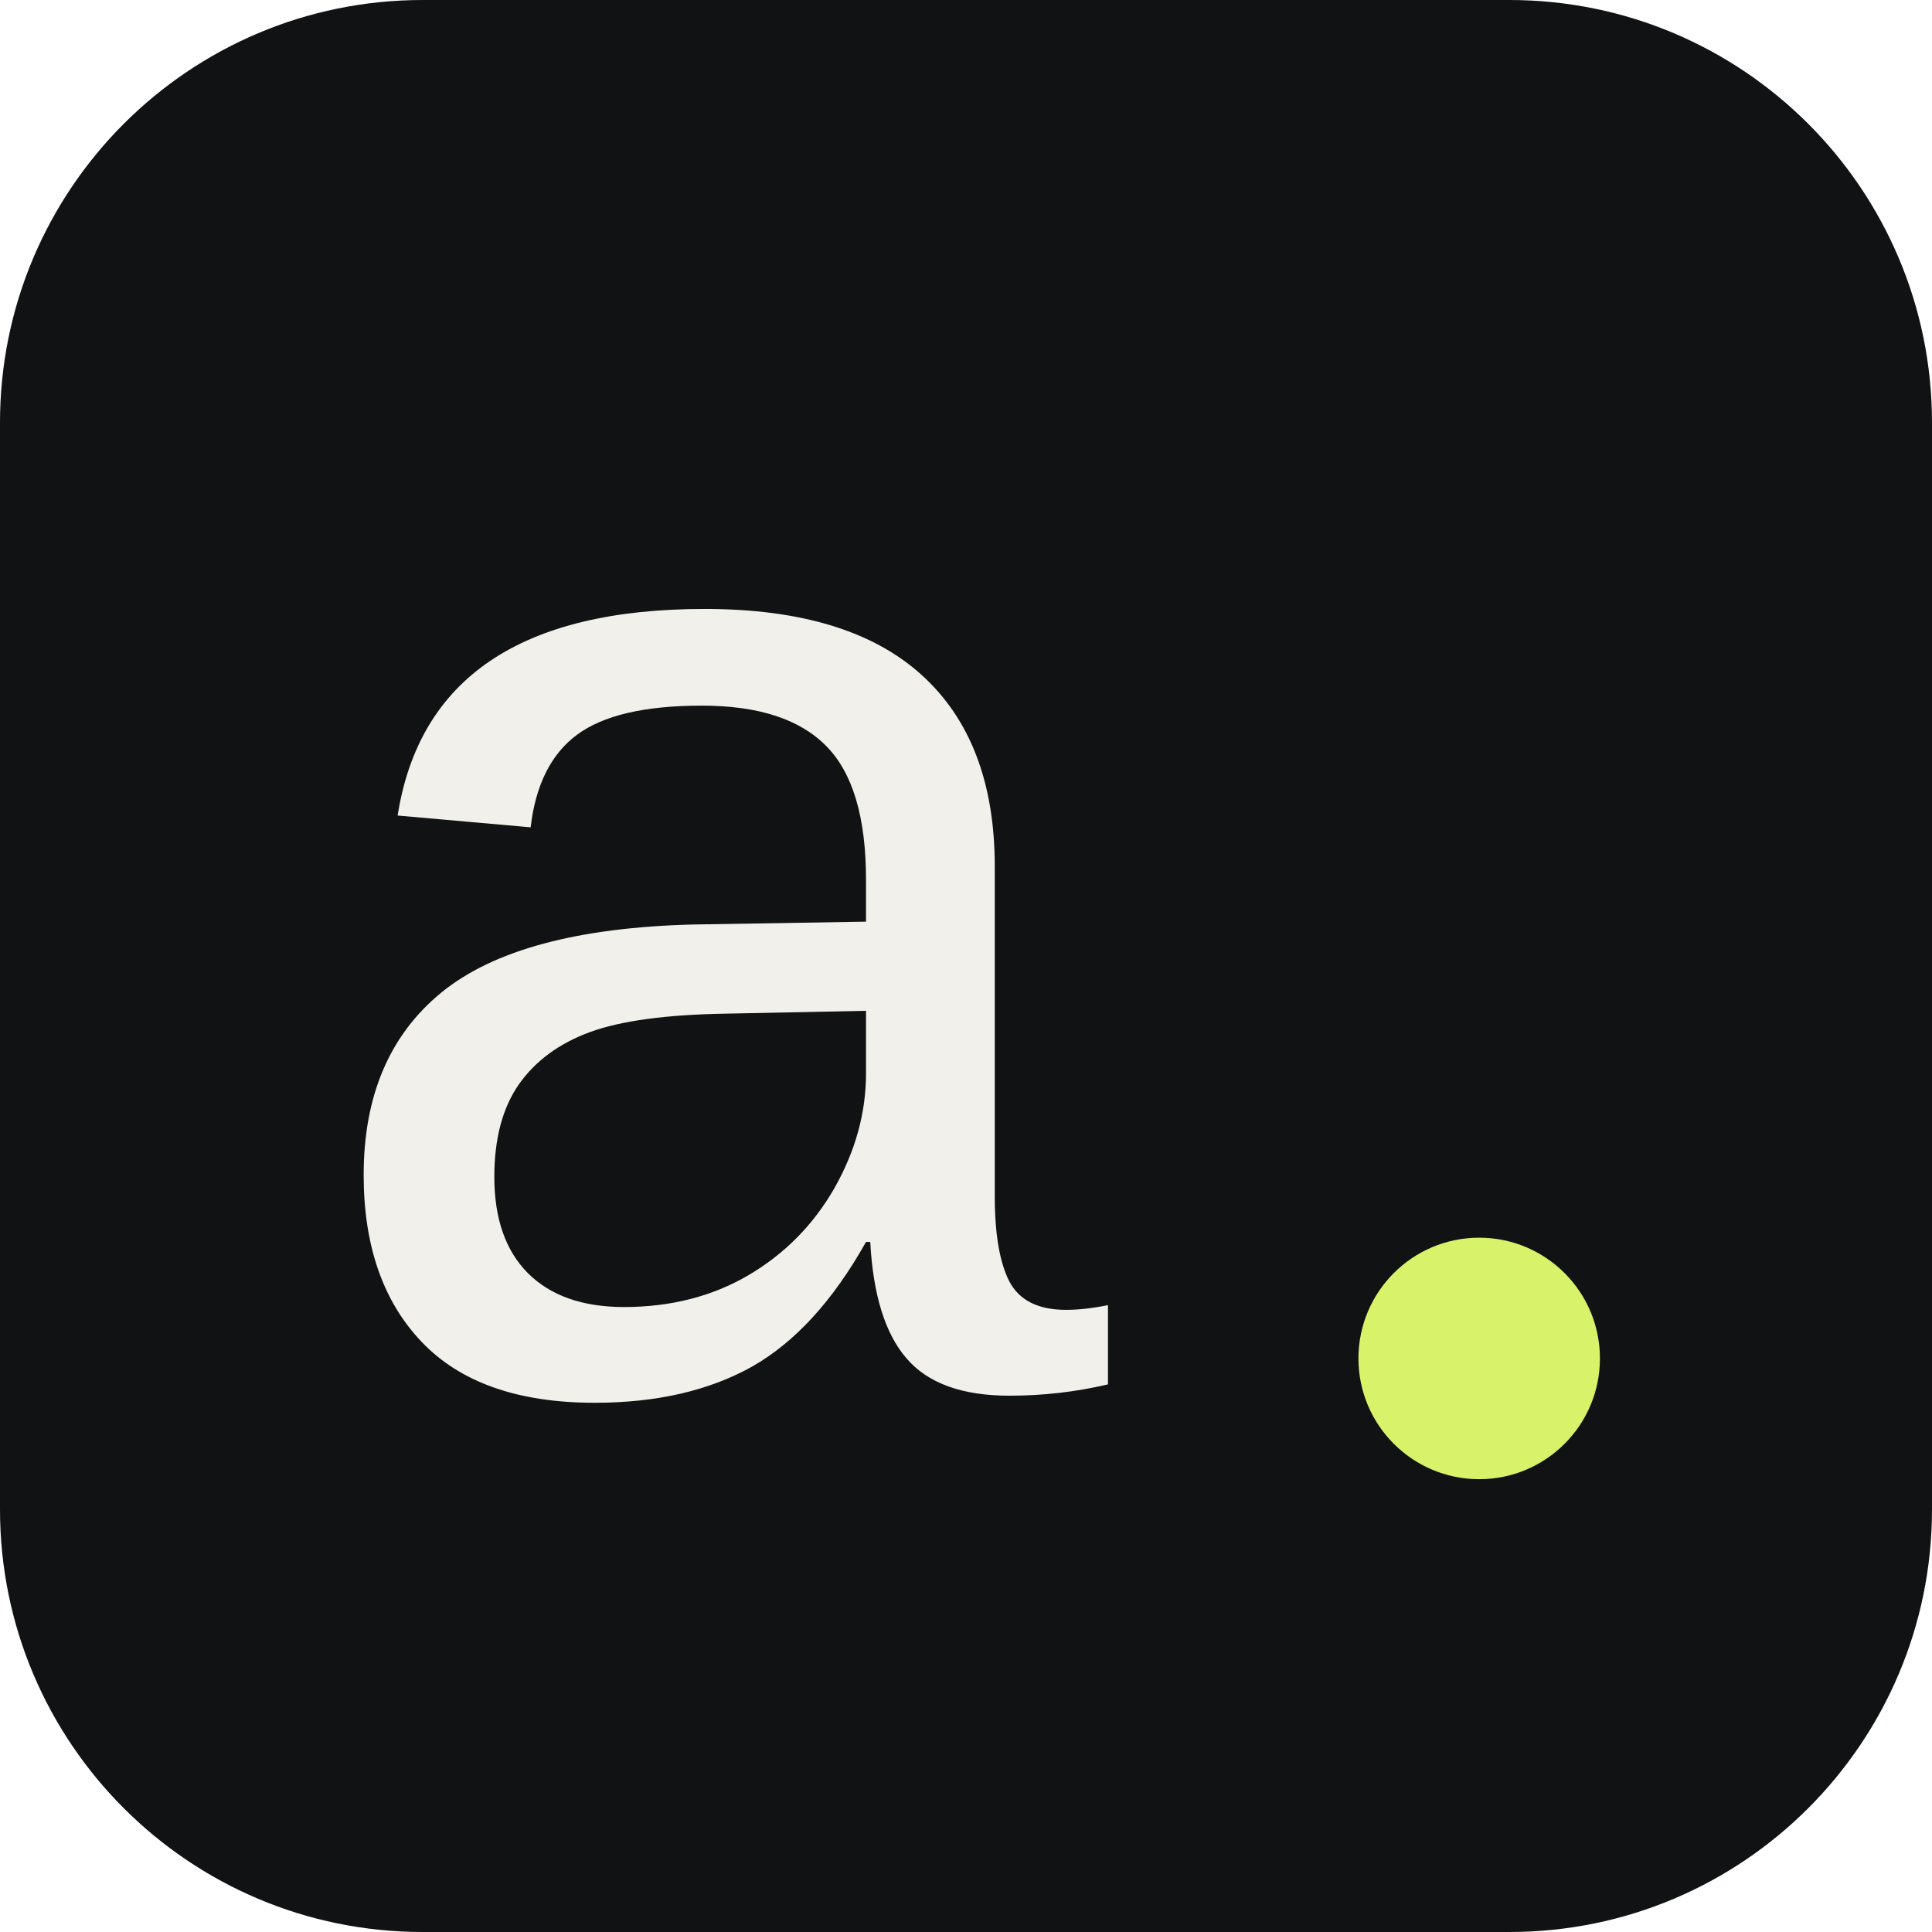
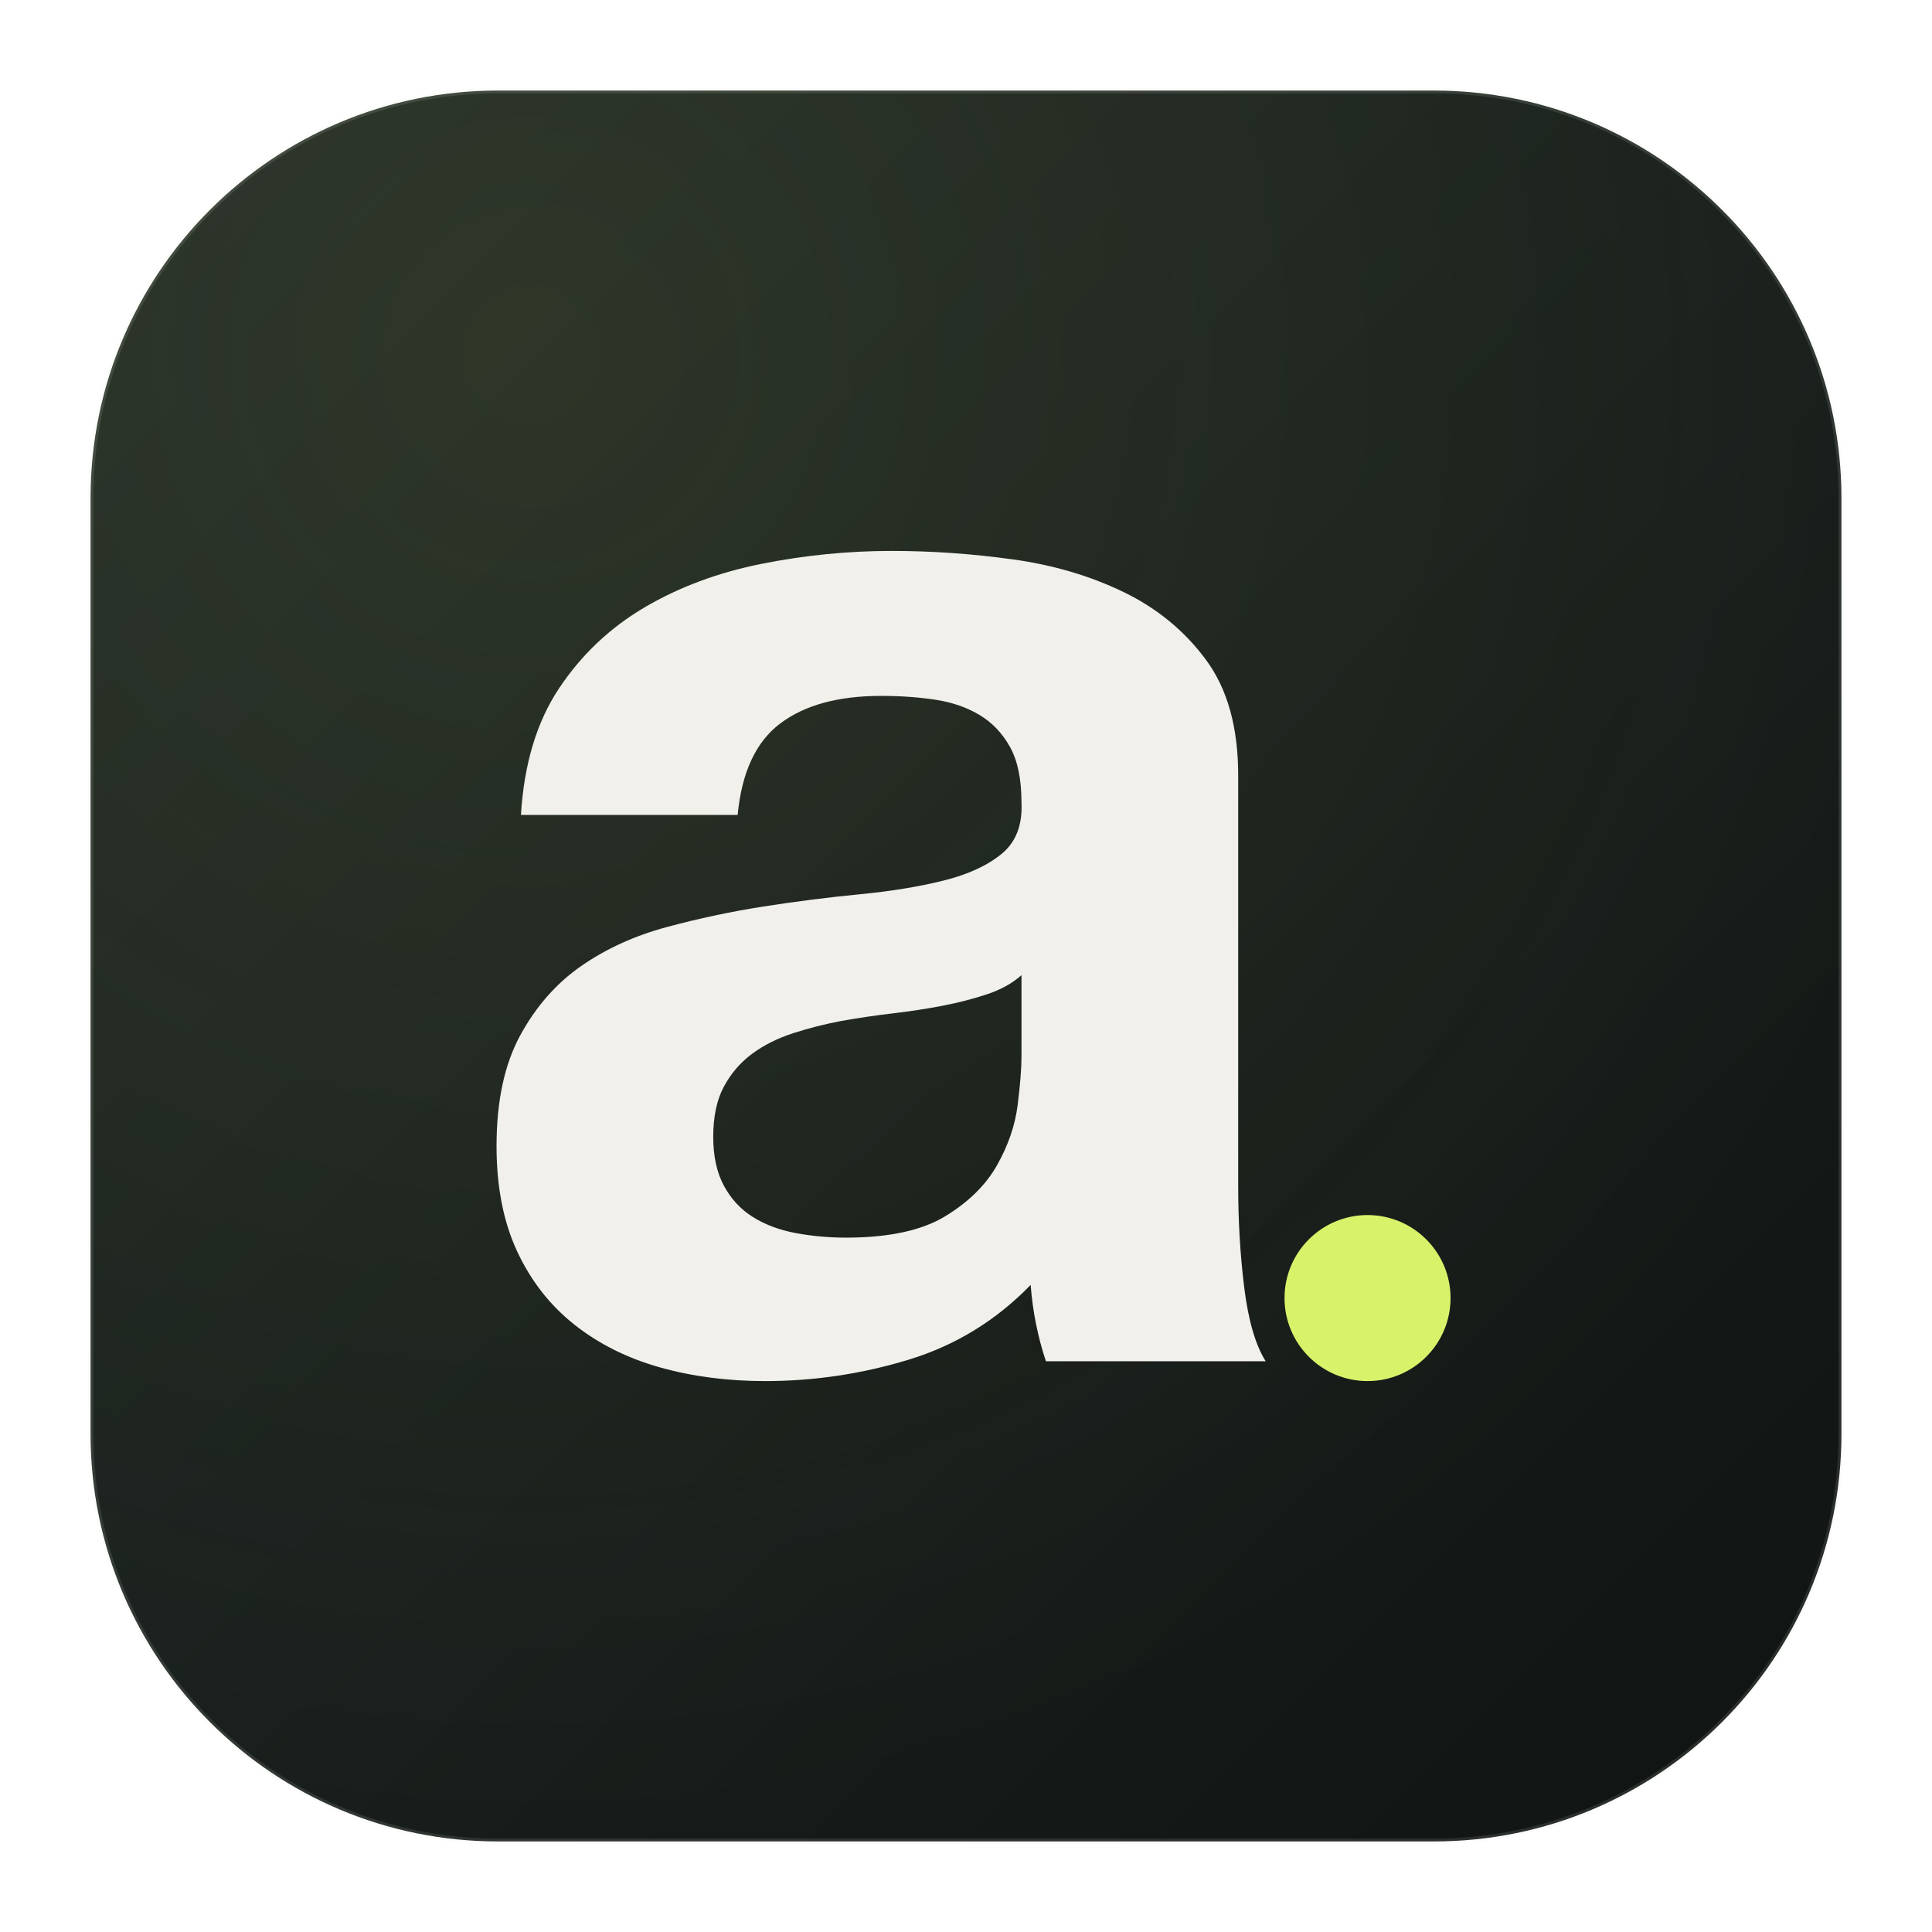
- <svg xmlns="http://www.w3.org/2000/svg" viewBox="0 0 64 64">
-   <rect width="64" height="64" rx="14" fill="#111213" />
-   <text x="10" y="46" font-family="Arial,Helvetica,sans-serif" font-size="48" fill="#f1f0eb">a</text>
-   <circle cx="49" cy="45" r="4" fill="#d8f36a" />
+ <svg xmlns="http://www.w3.org/2000/svg" role="img" aria-labelledby="title" viewBox="0 0 1024 1024">
+   <defs>
+     <linearGradient id="surface" x1="0" y1="0" x2="1" y2="1">
+       <stop stop-color="#222a27" />
+       <stop offset="1" stop-color="#101413" />
+     </linearGradient>
+     <radialGradient id="light" cx=".25" cy=".15" r=".85">
+       <stop stop-color="#d8f36a" stop-opacity=".08" />
+       <stop offset="1" stop-color="#d8f36a" stop-opacity="0" />
+     </radialGradient>
+   </defs>
+   <rect x="48" y="48" width="928" height="928" rx="216" fill="url(#surface)" />
+   <rect x="48" y="48" width="928" height="928" rx="216" fill="url(#light)" stroke="#e1eadc" stroke-opacity=".12" stroke-width="3" />
+   <path fill="#f1f0eb" transform="translate(263.176 292.000) scale(8.08824)" d="M1.600 17.300Q1.900 12.300 4.100 9.000Q6.300 5.700 9.700 3.700Q13.100 1.700 17.350 0.850Q21.600 0.000 25.900 0.000Q29.800 0.000 33.800 0.550Q37.800 1.100 41.100 2.700Q44.400 4.300 46.500 7.150Q48.600 10.000 48.600 14.700L48.600 41.600Q48.600 45.100 49.000 48.300Q49.400 51.500 50.400 53.100L36.000 53.100Q35.600 51.900 35.350 50.650Q35.100 49.400 35.000 48.100Q31.600 51.600 27.000 53.000Q22.400 54.400 17.600 54.400Q13.900 54.400 10.700 53.500Q7.500 52.600 5.100 50.700Q2.700 48.800 1.350 45.900Q0.000 43.000 0.000 39.000Q0.000 34.600 1.550 31.750Q3.100 28.900 5.550 27.200Q8.000 25.500 11.150 24.650Q14.300 23.800 17.500 23.300Q20.700 22.800 23.800 22.500Q26.900 22.200 29.300 21.600Q31.700 21.000 33.100 19.850Q34.500 18.700 34.400 16.500Q34.400 14.200 33.650 12.850Q32.900 11.500 31.650 10.750Q30.400 10.000 28.750 9.750Q27.100 9.500 25.200 9.500Q21.000 9.500 18.600 11.300Q16.200 13.100 15.800 17.300ZM34.400 27.800Q33.500 28.600 32.150 29.050Q30.800 29.500 29.250 29.800Q27.700 30.100 26.000 30.300Q24.300 30.500 22.600 30.800Q21.000 31.100 19.450 31.600Q17.900 32.100 16.750 32.950Q15.600 33.800 14.900 35.100Q14.200 36.400 14.200 38.400Q14.200 40.300 14.900 41.600Q15.600 42.900 16.800 43.650Q18.000 44.400 19.600 44.700Q21.200 45.000 22.900 45.000Q27.100 45.000 29.400 43.600Q31.700 42.200 32.800 40.250Q33.900 38.300 34.150 36.300Q34.400 34.300 34.400 33.100Z" />
+   <circle cx="724.824" cy="688.000" r="44" fill="#d8f36a" />
</svg>
